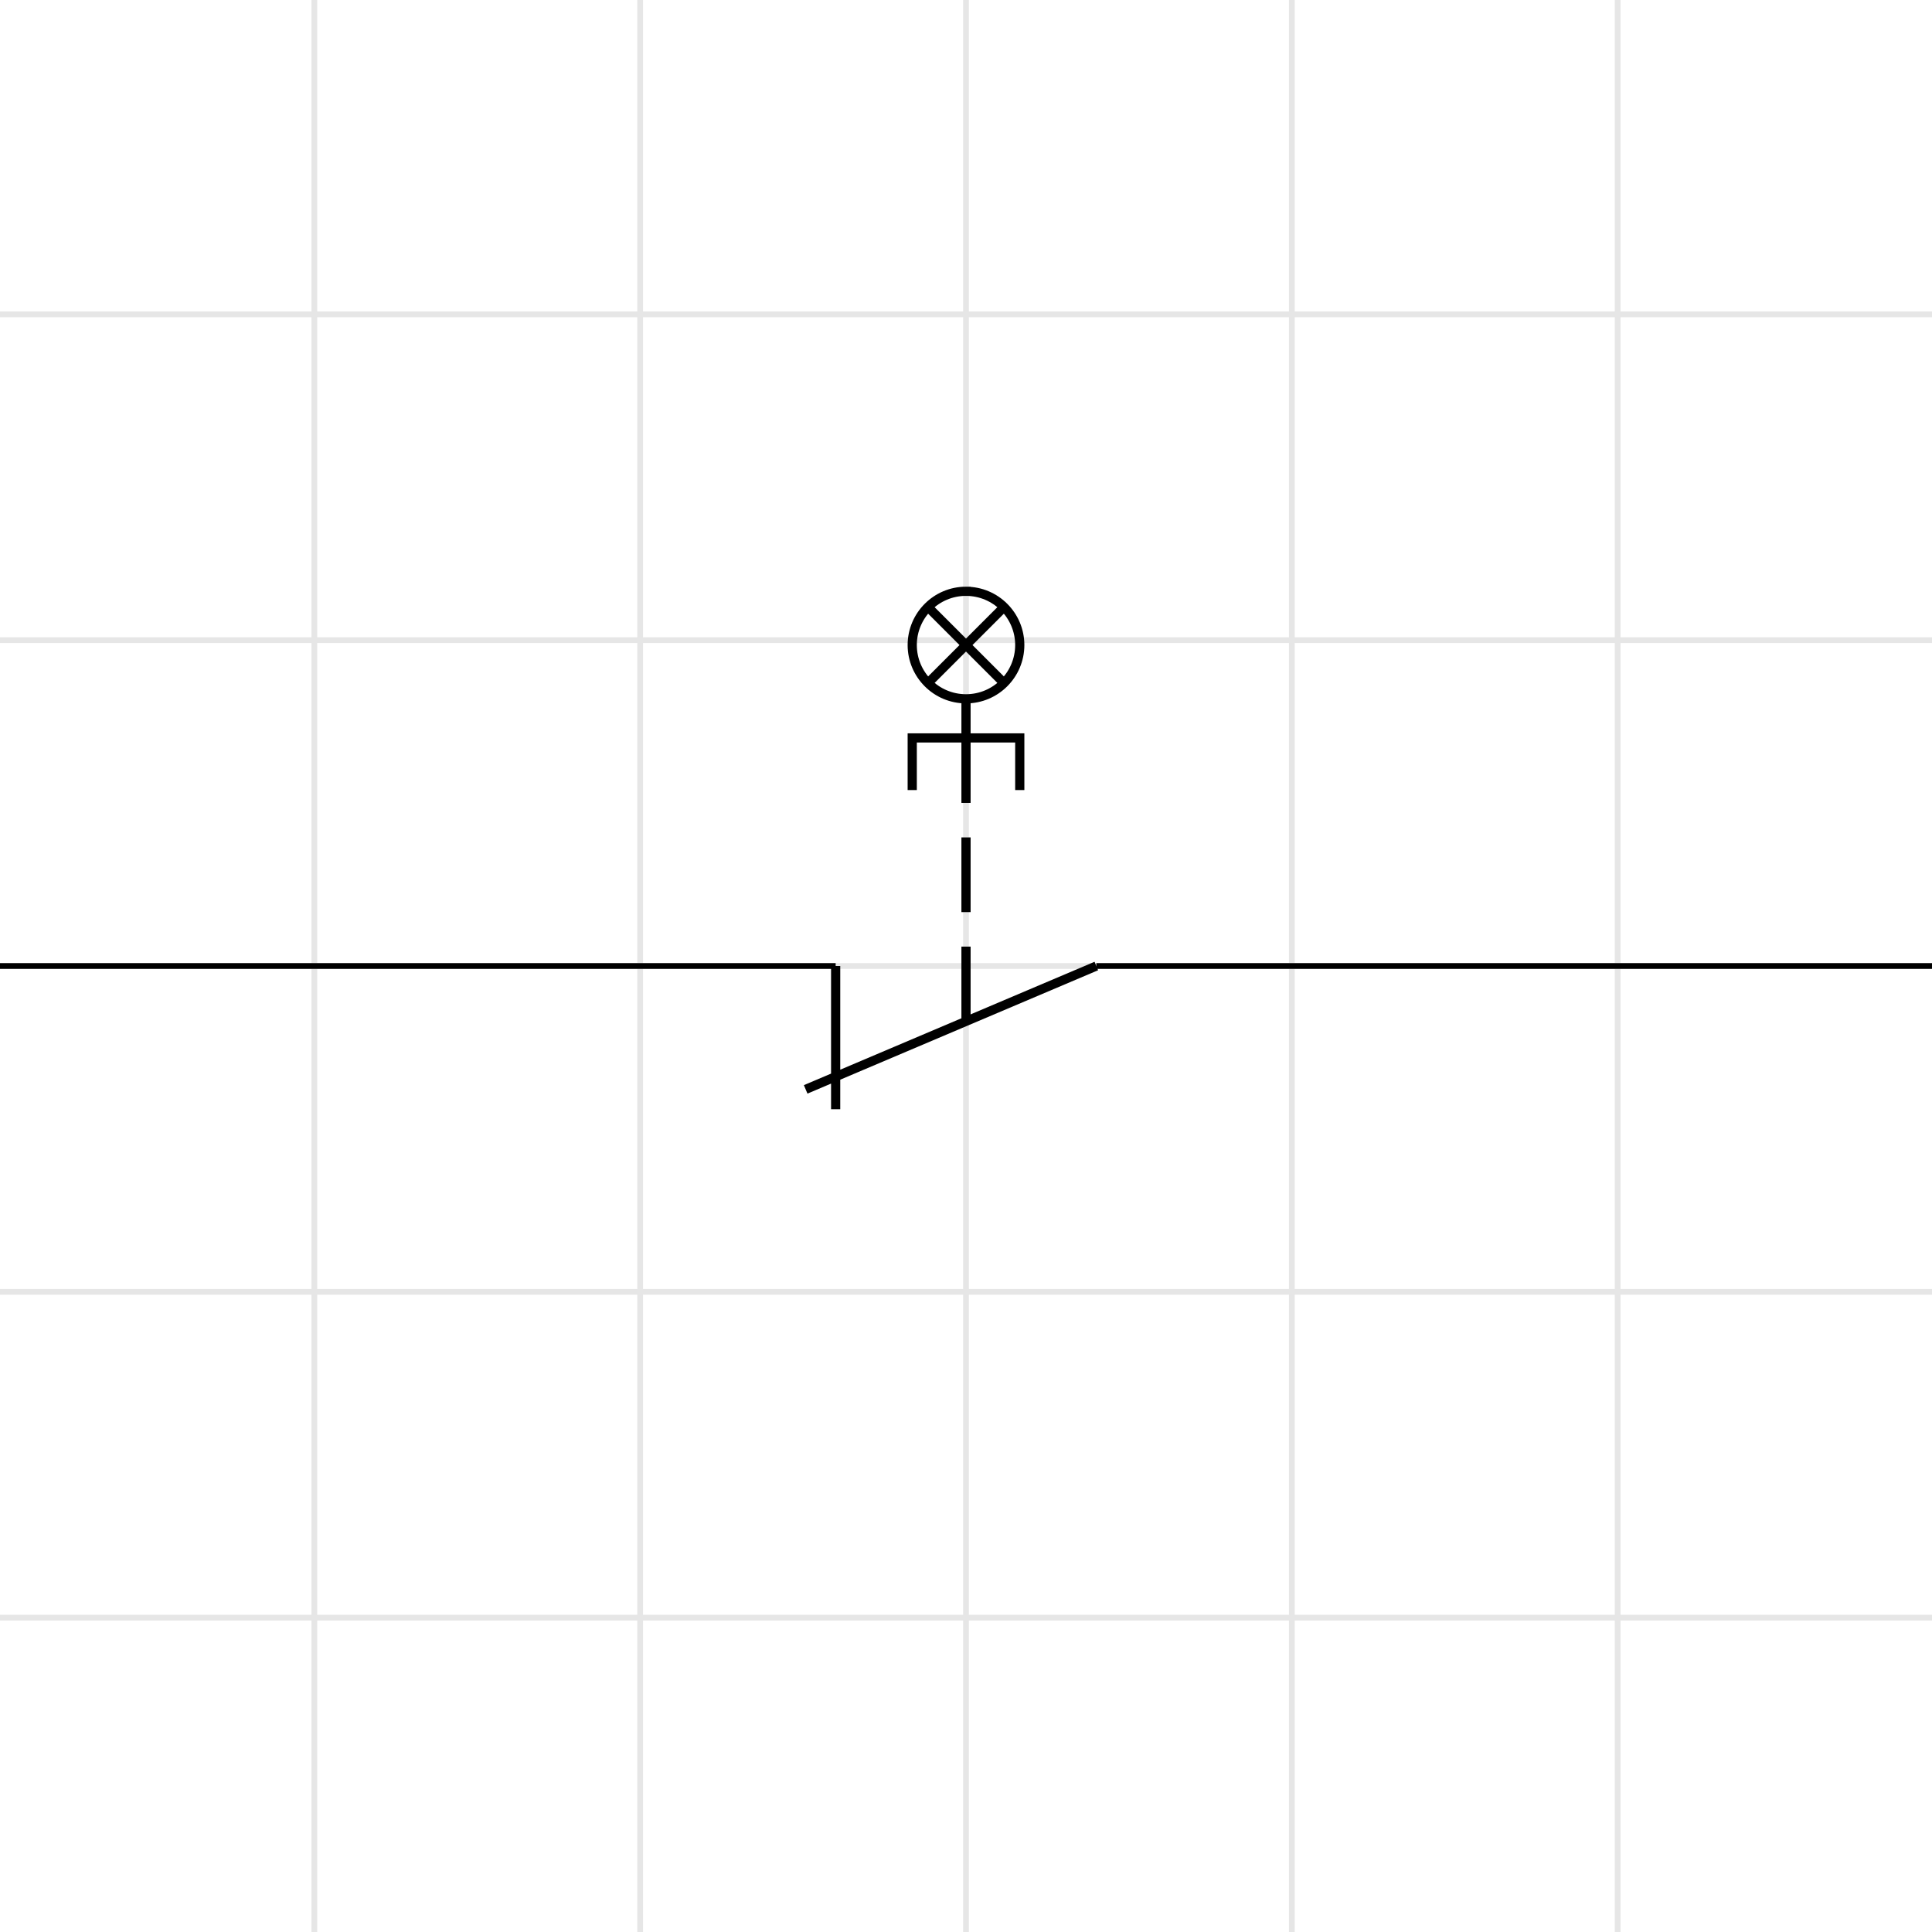
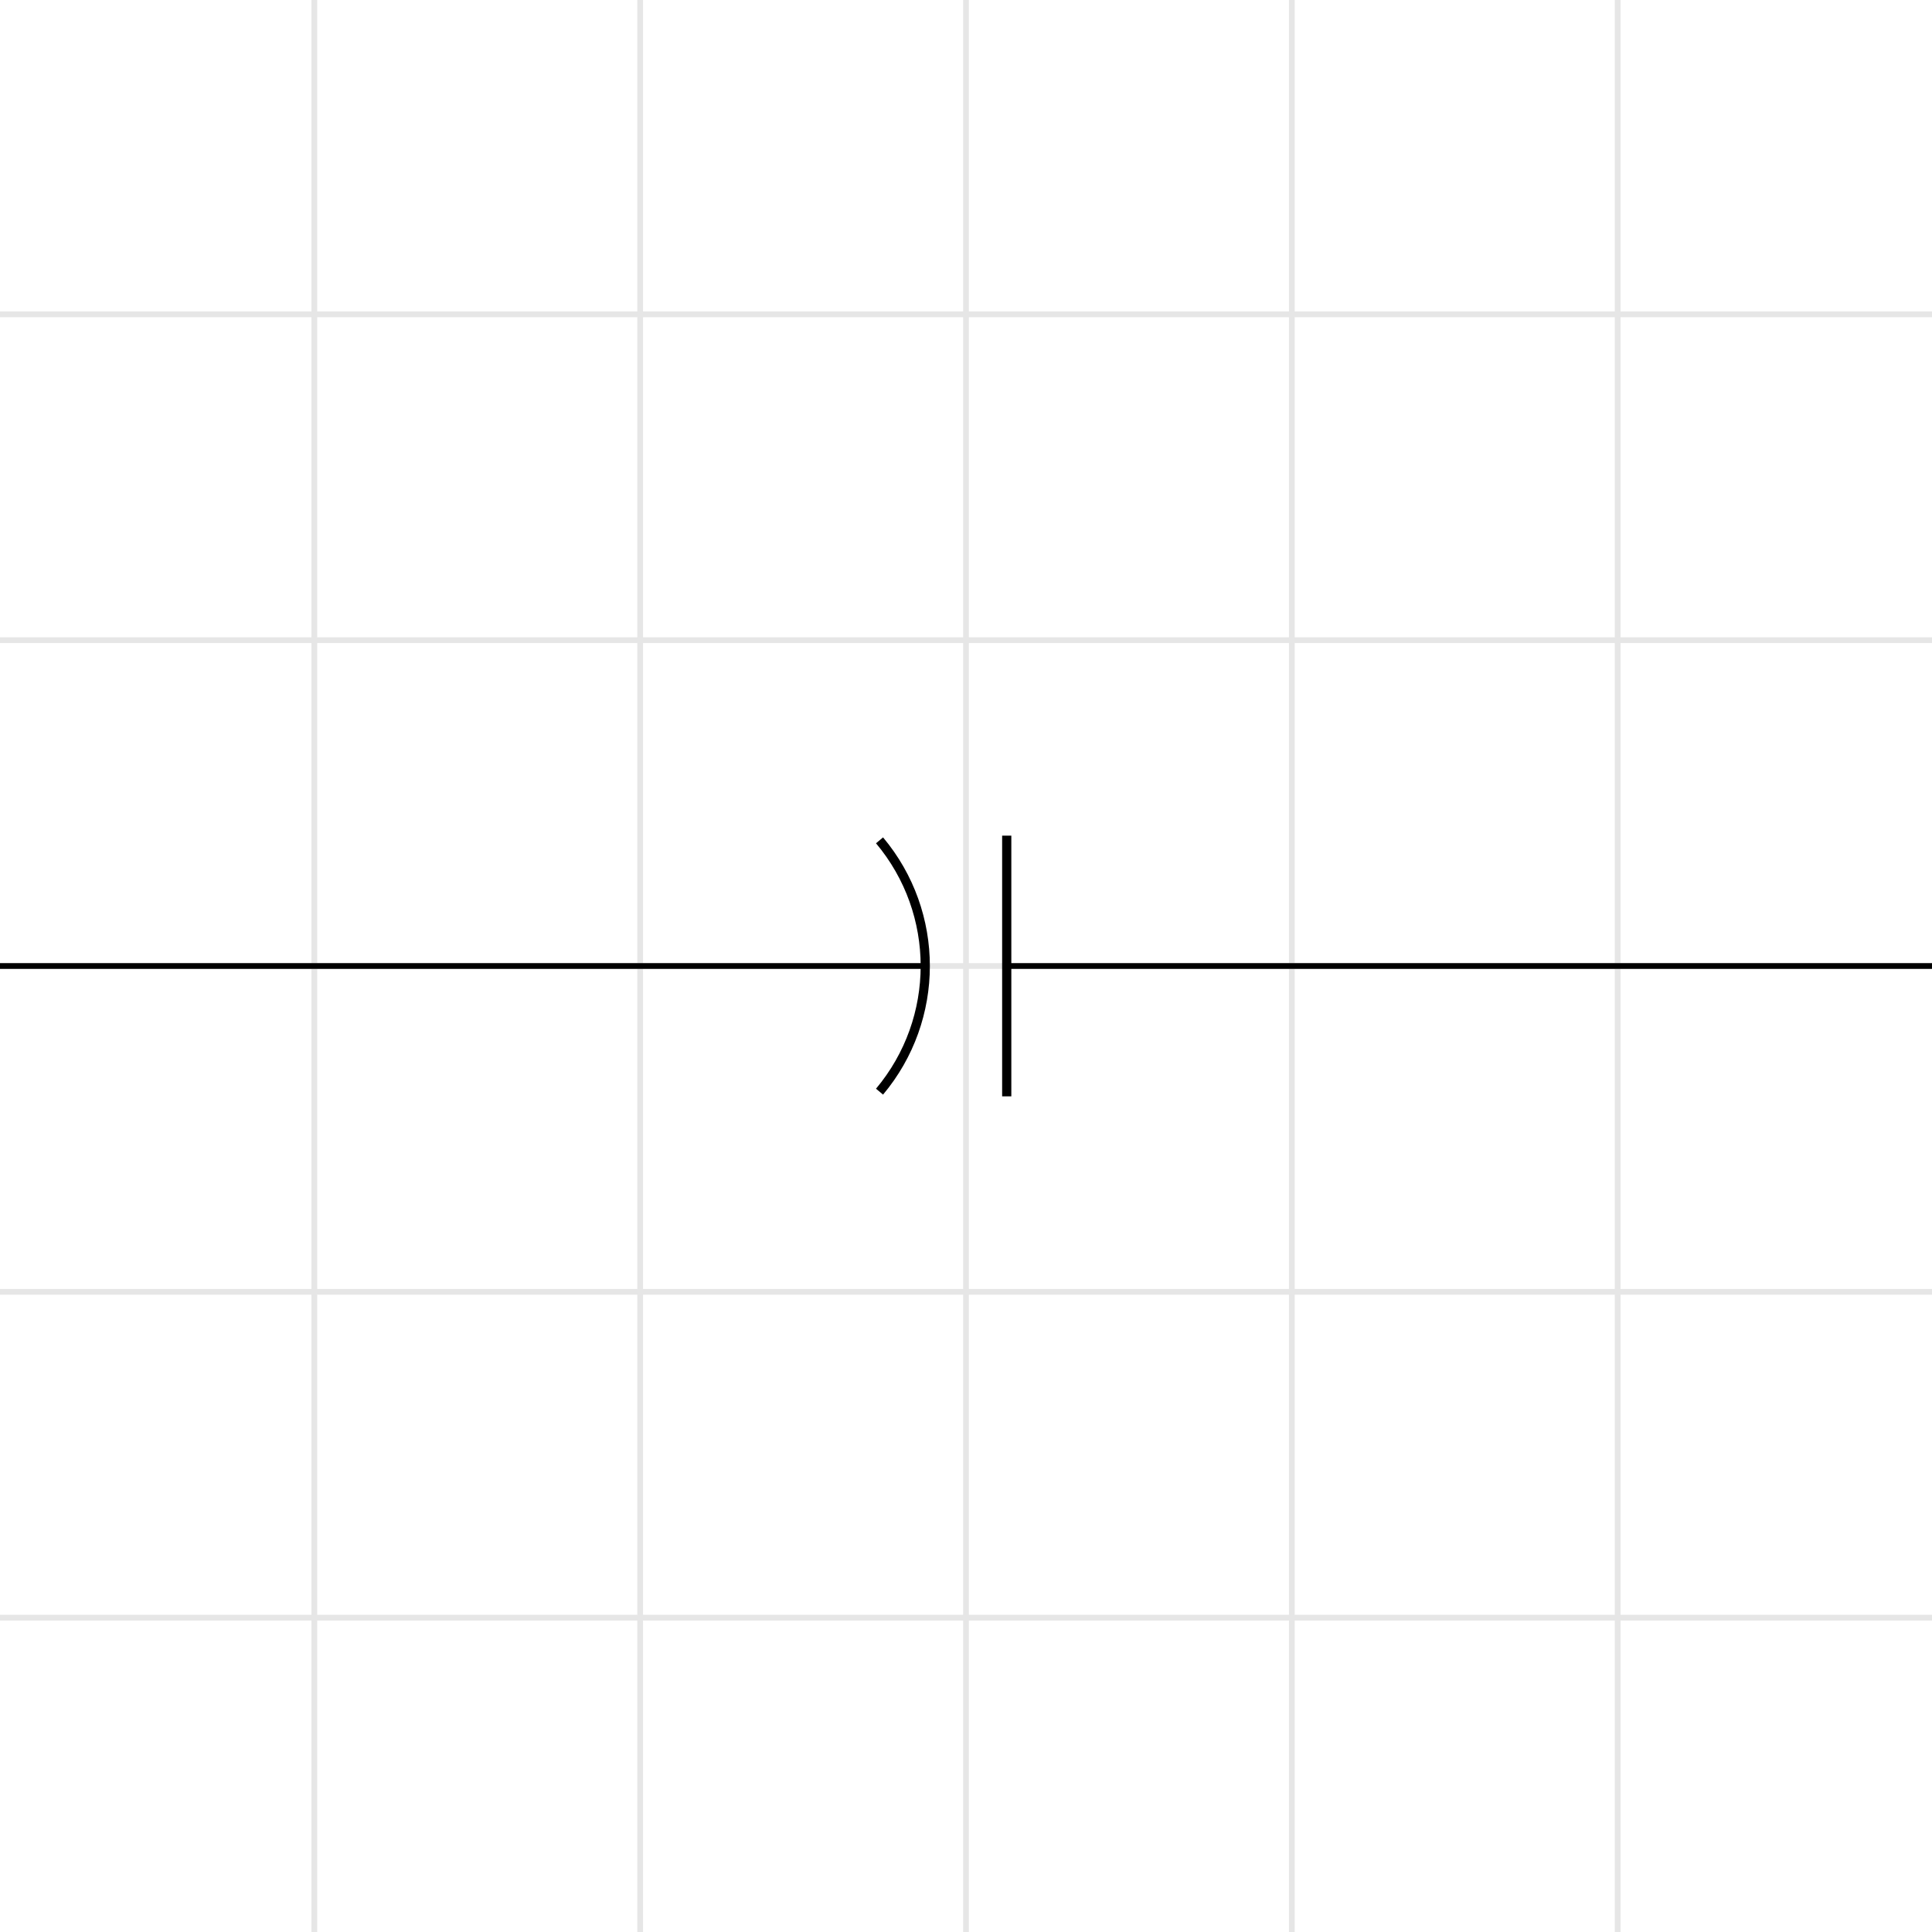
<svg xmlns="http://www.w3.org/2000/svg" width="224.105" height="224.105" class="typst-doc" viewBox="0 0 168.079 168.079">
  <path fill="#fff" d="M0 0v168.079h168.079V0Z" class="typst-shape" />
  <g fill="none" class="typst-group">
    <path stroke="#e6e6e6" stroke-width=".5" d="M27.346 169.079V-1M55.693 169.079V-1M84.04 169.079V-1M112.386 169.079V-1M140.732 169.079V-1M-1 140.732h170.079M-1 112.386h170.079M-1 84.04h170.079M-1 55.693h170.079M-1 27.346h170.079M-1 169.079h170.079V-1H-1z" class="typst-shape" />
-     <path stroke="#000" stroke-width=".5" d="M-1 84.04h73.7M95.378 84.04h73.7" class="typst-shape" />
-     <path stroke="#000" stroke-width=".8" d="m95.378 84.04-22.677 9.625M72.701 93.665l-2.61 1.108M72.7 84.04V96.5" class="typst-shape" />
-     <path stroke="#000" stroke-dasharray="6.5 3" stroke-width=".8" d="M84.04 88.852V64.197" class="typst-shape" />
-     <path stroke="#000" stroke-width=".8" d="M79.362 68.732v-4.535h9.355v4.535M84.04 64.197v-3.402M84.039 51.44a4.68 4.68 0 0 0-4.677 4.678 4.68 4.68 0 0 0 4.677 4.677 4.68 4.68 0 0 0 4.678-4.677 4.68 4.68 0 0 0-4.678-4.677ZM87.347 52.81l-6.615 6.615M87.347 59.425l-6.615-6.614" class="typst-shape" />
+     <path stroke="#000" stroke-width=".5" d="M-1 84.04h81.496M87.583 84.04h81.496" class="typst-shape" />
+     <path stroke="#000" stroke-width=".8" d="M76.517 73.107a17.01 17.01 0 0 1 0 21.865M87.583 95.378V72.701" class="typst-shape" />
  </g>
</svg>
